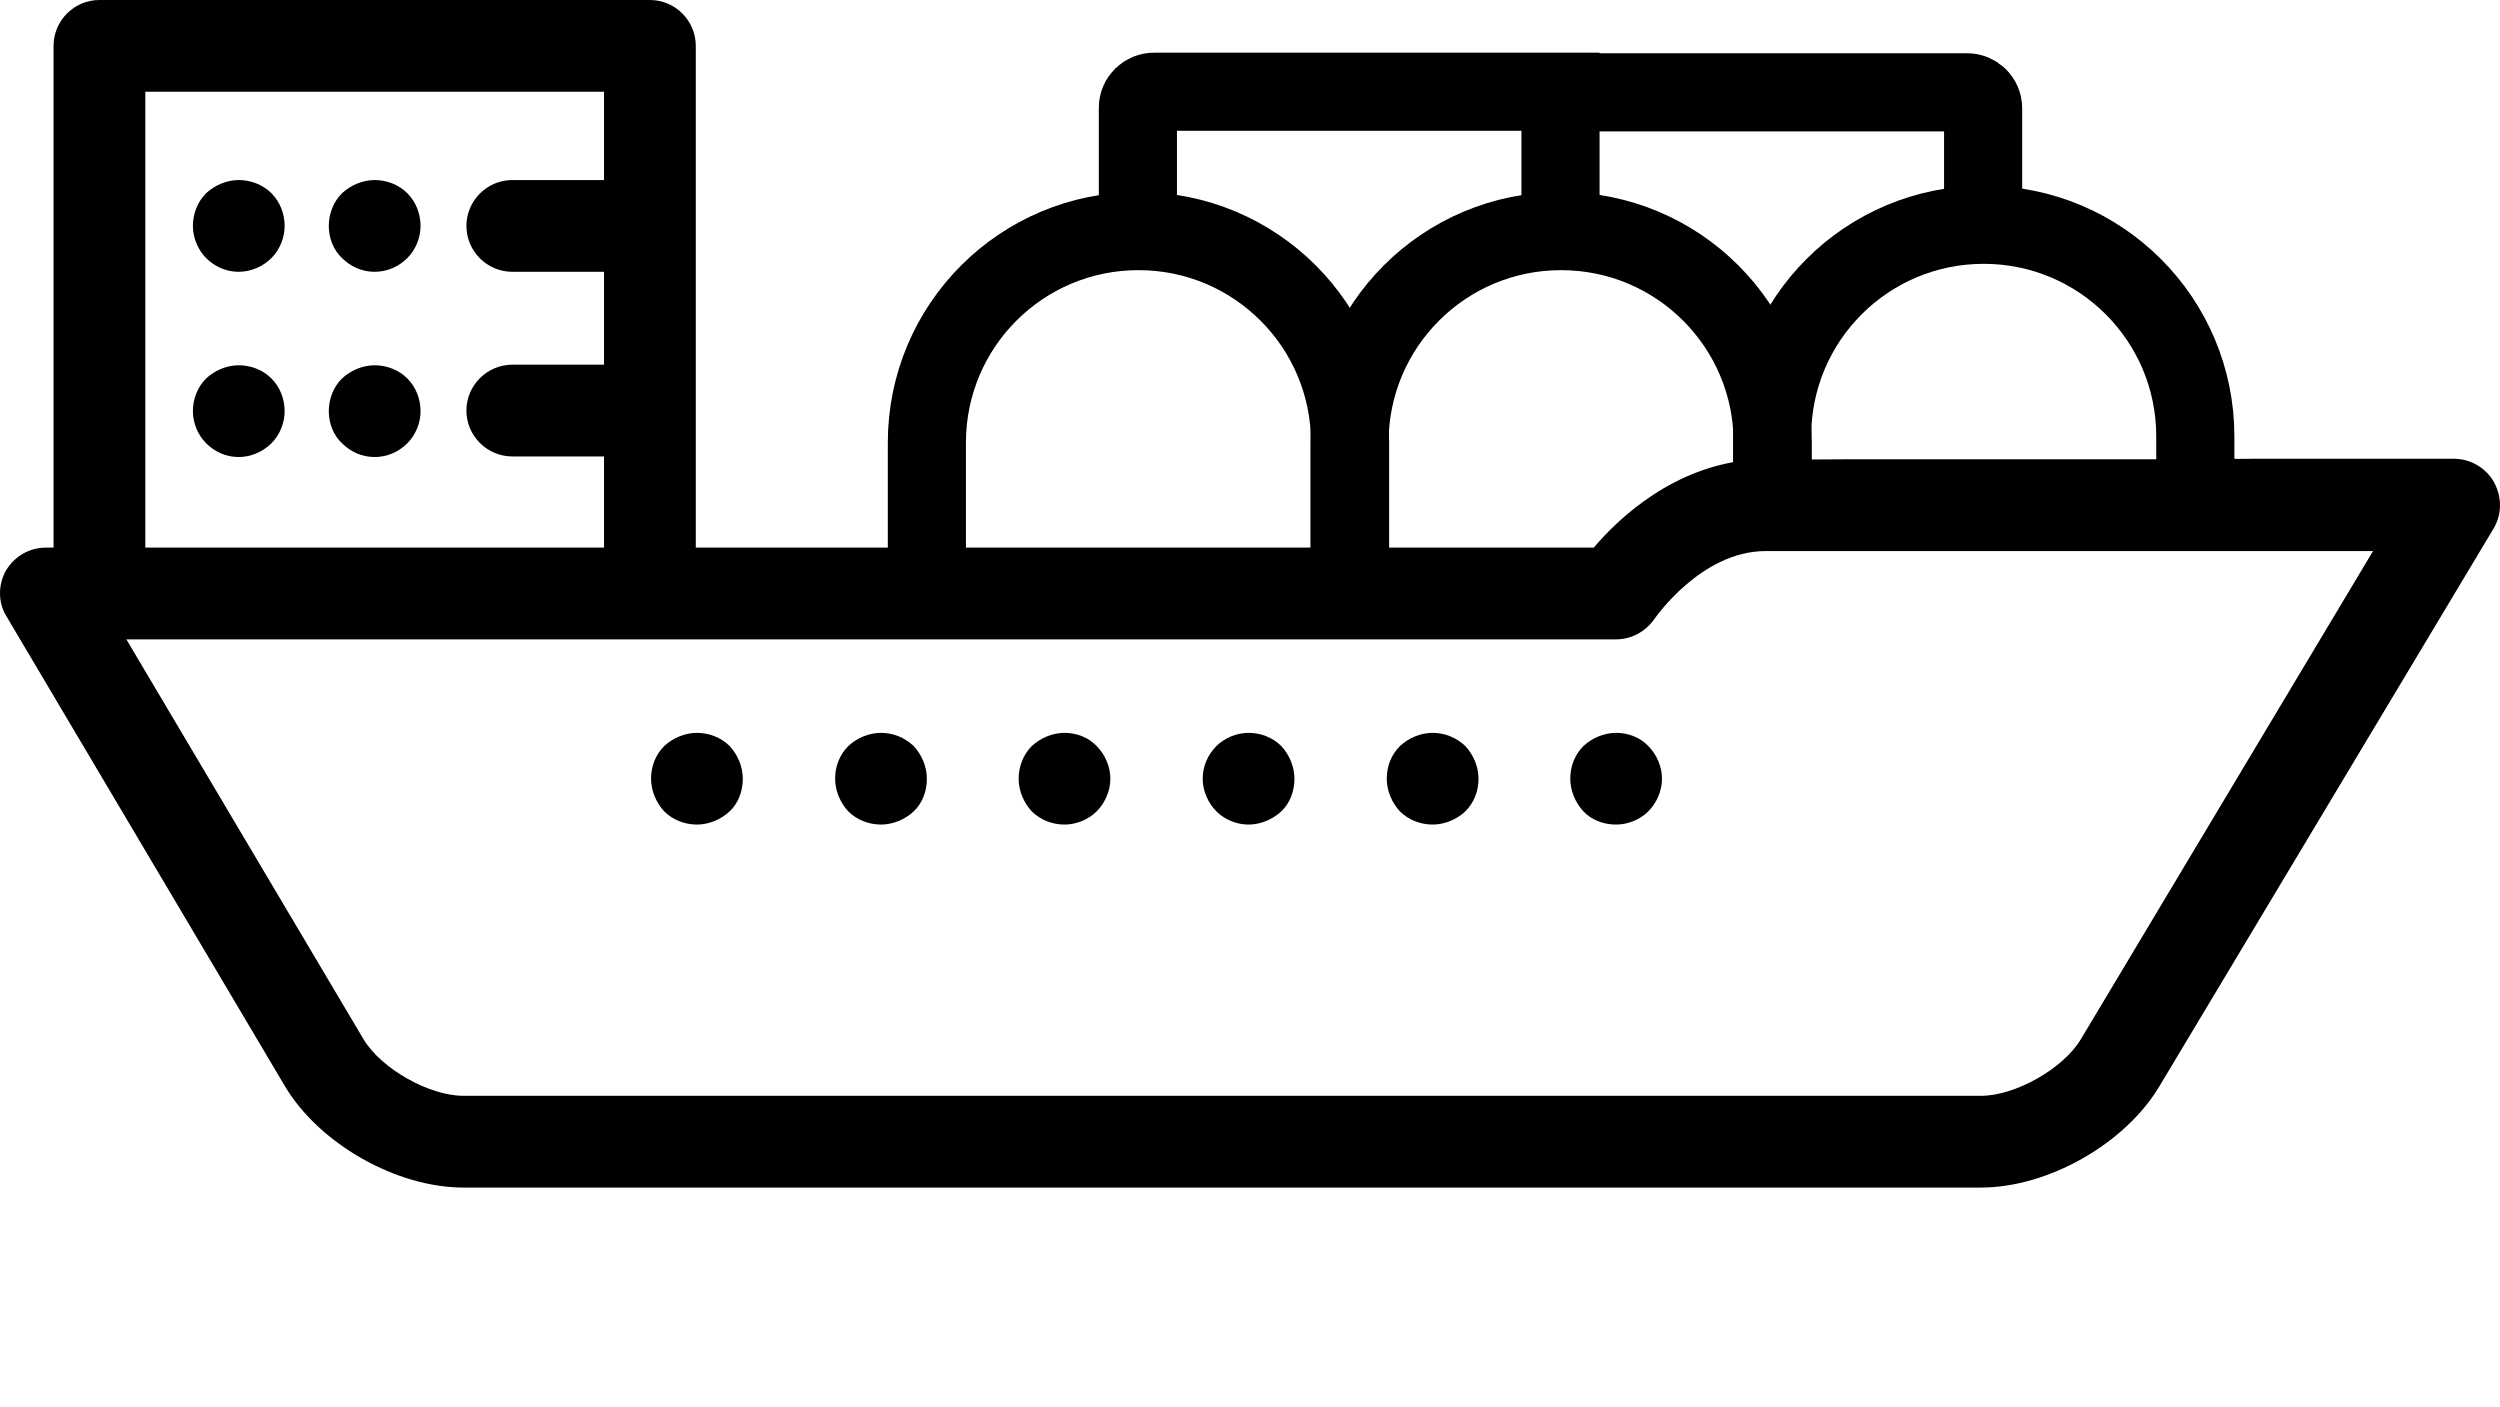
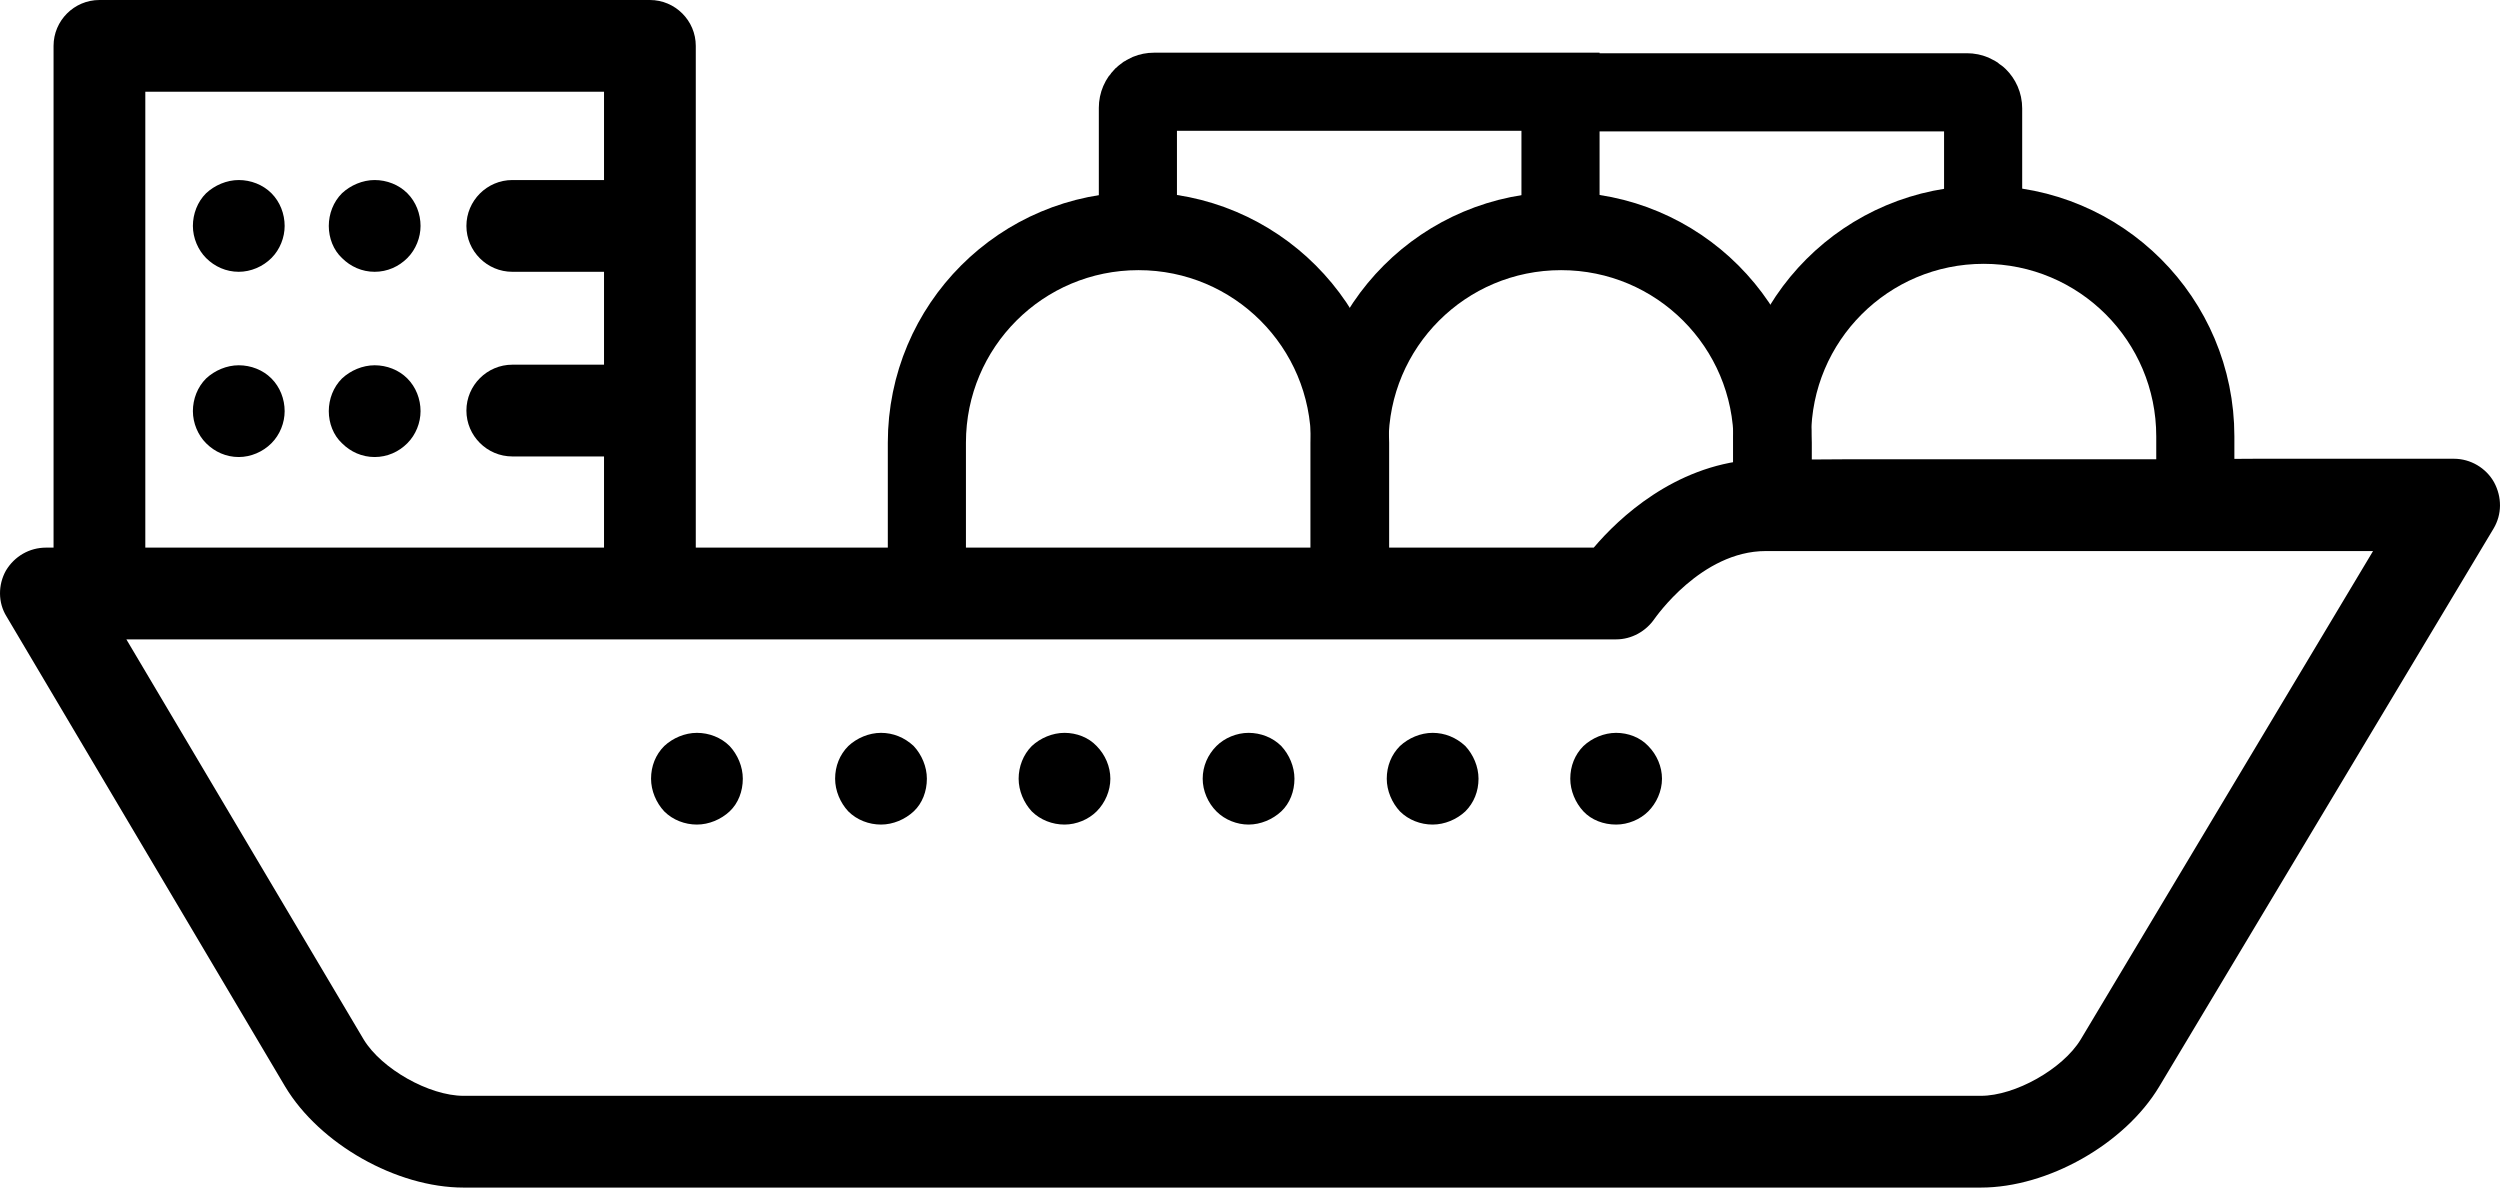
- <svg xmlns="http://www.w3.org/2000/svg" width="64px" height="36.002px" viewBox="0 0 64 36.002" version="1.1">
+ <svg xmlns="http://www.w3.org/2000/svg" width="64px" height="30.402px" viewBox="0 0 64 30.402" version="1.1">
  <g id="Squat-laskuri" stroke="none" stroke-width="1" fill="none" fill-rule="evenodd">
-     <g id="colors_and_typography" transform="translate(-972, -1726)">
+     <g id="colors_and_typography" transform="translate(-972, -1731.6)">
      <g id="lng_tanker" transform="translate(972, 1726)">
        <rect id="Rectangle" x="0" y="0" width="64" height="36" />
-         <g id="lng_tanker-02" transform="translate(0, 5,6)">
+         <g id="lng_tanker-02" transform="translate(0, 5.6)">
          <g id="Group" fill="#000000" fill-rule="nonzero">
            <path d="M55.392,11.758 L47.171,11.758 L44.823,11.773 C42.856,11.935 41.446,13.256 40.8,14.019 L35.472,14.019 L22.554,14.019 L17.812,14.019 L17.812,1.174 C17.812,0.528 17.284,0 16.638,0 L2.545,0 C1.899,0 1.371,0.528 1.371,1.174 L1.371,14.019 L1.18,14.019 C0.754,14.019 0.373,14.239 0.152,14.606 C-0.053,14.973 -0.053,15.428 0.167,15.781 L7.301,27.818 C8.182,29.286 10.149,30.402 11.867,30.402 L50.709,30.402 C52.427,30.402 54.394,29.286 55.275,27.818 L63.833,13.535 C64.053,13.168 64.053,12.727 63.848,12.346 C63.642,11.979 63.246,11.744 62.82,11.744 L57.741,11.744 M3.72,2.349 L15.463,2.349 L15.463,4.609 L13.115,4.609 C12.469,4.609 11.94,5.138 11.94,5.784 C11.94,6.43 12.469,6.958 13.115,6.958 L15.463,6.958 L15.463,9.336 L13.115,9.336 C12.469,9.336 11.94,9.865 11.94,10.511 C11.94,11.157 12.469,11.685 13.115,11.685 L15.463,11.685 L15.463,14.019 L3.72,14.019 C3.72,14.019 3.72,2.349 3.72,2.349 Z M56.376,14.107 L60.75,14.107 L53.264,26.614 C52.809,27.363 51.59,28.053 50.709,28.053 L11.867,28.053 C10.986,28.053 9.768,27.363 9.312,26.614 L3.235,16.368 L16.638,16.368 L41.373,16.368 C41.769,16.368 42.136,16.162 42.357,15.839 C42.371,15.825 43.546,14.107 45.204,14.107 L56.376,14.107 Z" id="Shape" />
            <path d="M9.591,4.609 C9.283,4.609 8.975,4.742 8.755,4.947 C8.534,5.167 8.417,5.476 8.417,5.784 C8.417,6.092 8.534,6.4 8.755,6.606 C8.975,6.826 9.268,6.958 9.591,6.958 C9.914,6.958 10.208,6.826 10.428,6.606 C10.648,6.386 10.766,6.077 10.766,5.784 C10.766,5.476 10.648,5.167 10.428,4.947 C10.208,4.727 9.9,4.609 9.591,4.609 Z" id="Path" />
            <path d="M6.112,4.609 C5.804,4.609 5.496,4.742 5.276,4.947 C5.055,5.167 4.938,5.476 4.938,5.784 C4.938,6.092 5.07,6.4 5.276,6.606 C5.496,6.826 5.789,6.958 6.112,6.958 C6.421,6.958 6.729,6.826 6.949,6.606 C7.169,6.386 7.287,6.077 7.287,5.784 C7.287,5.476 7.169,5.167 6.949,4.947 C6.729,4.727 6.421,4.609 6.112,4.609 Z" id="Path" />
            <path d="M9.591,9.351 C9.283,9.351 8.975,9.483 8.755,9.689 C8.534,9.909 8.417,10.217 8.417,10.525 C8.417,10.834 8.534,11.142 8.755,11.347 C8.975,11.568 9.268,11.7 9.591,11.7 C9.914,11.7 10.208,11.568 10.428,11.347 C10.648,11.127 10.766,10.819 10.766,10.525 C10.766,10.217 10.648,9.909 10.428,9.689 C10.208,9.468 9.9,9.351 9.591,9.351 Z" id="Path" />
            <path d="M6.112,9.351 C5.804,9.351 5.496,9.483 5.276,9.689 C5.055,9.909 4.938,10.217 4.938,10.525 C4.938,10.834 5.07,11.142 5.276,11.347 C5.496,11.568 5.789,11.7 6.112,11.7 C6.421,11.7 6.729,11.568 6.949,11.347 C7.169,11.127 7.287,10.819 7.287,10.525 C7.287,10.217 7.169,9.909 6.949,9.689 C6.729,9.468 6.421,9.351 6.112,9.351 Z" id="Path" />
            <path d="M17.841,18.761 C17.533,18.761 17.225,18.893 17.005,19.098 C16.784,19.319 16.667,19.612 16.667,19.935 C16.667,20.243 16.799,20.552 17.005,20.772 C17.225,20.992 17.533,21.109 17.841,21.109 C18.15,21.109 18.458,20.977 18.678,20.772 C18.898,20.566 19.016,20.258 19.016,19.935 C19.016,19.627 18.884,19.319 18.678,19.098 C18.458,18.878 18.15,18.761 17.841,18.761 Z" id="Path" />
            <path d="M22.554,18.761 C22.245,18.761 21.937,18.893 21.717,19.098 C21.497,19.319 21.379,19.612 21.379,19.935 C21.379,20.243 21.511,20.552 21.717,20.772 C21.937,20.992 22.245,21.109 22.554,21.109 C22.862,21.109 23.17,20.977 23.39,20.772 C23.611,20.566 23.728,20.258 23.728,19.935 C23.728,19.627 23.596,19.319 23.39,19.098 C23.155,18.878 22.862,18.761 22.554,18.761 Z" id="Path" />
            <path d="M27.251,18.761 C26.943,18.761 26.635,18.893 26.414,19.098 C26.194,19.319 26.077,19.627 26.077,19.935 C26.077,20.243 26.209,20.552 26.414,20.772 C26.635,20.992 26.943,21.109 27.251,21.109 C27.559,21.109 27.868,20.977 28.073,20.772 C28.293,20.552 28.425,20.243 28.425,19.935 C28.425,19.627 28.293,19.319 28.073,19.098 C27.868,18.878 27.559,18.761 27.251,18.761 Z" id="Path" />
            <path d="M31.963,18.761 C31.655,18.761 31.347,18.893 31.141,19.098 C30.921,19.319 30.789,19.612 30.789,19.935 C30.789,20.243 30.921,20.552 31.141,20.772 C31.361,20.992 31.67,21.109 31.963,21.109 C32.272,21.109 32.58,20.977 32.8,20.772 C33.02,20.566 33.138,20.258 33.138,19.935 C33.138,19.627 33.006,19.319 32.8,19.098 C32.58,18.878 32.272,18.761 31.963,18.761 Z" id="Path" />
            <path d="M36.675,18.761 C36.367,18.761 36.059,18.893 35.839,19.098 C35.619,19.319 35.501,19.612 35.501,19.935 C35.501,20.243 35.633,20.552 35.839,20.772 C36.059,20.992 36.367,21.109 36.675,21.109 C36.984,21.109 37.292,20.977 37.512,20.772 C37.732,20.552 37.85,20.258 37.85,19.935 C37.85,19.627 37.718,19.319 37.512,19.098 C37.277,18.878 36.984,18.761 36.675,18.761 Z" id="Path" />
            <path d="M41.373,18.761 C41.065,18.761 40.756,18.893 40.536,19.098 C40.316,19.319 40.199,19.612 40.199,19.935 C40.199,20.243 40.331,20.552 40.536,20.772 C40.742,20.992 41.05,21.109 41.373,21.109 C41.681,21.109 41.99,20.977 42.195,20.772 C42.401,20.566 42.547,20.258 42.547,19.935 C42.547,19.627 42.415,19.319 42.195,19.098 C41.99,18.878 41.681,18.761 41.373,18.761 Z" id="Path" />
          </g>
          <path d="M23.728,15.208 L23.728,11.333 C23.728,8.338 26.15,5.916 29.145,5.916 C32.139,5.916 34.562,8.338 34.562,11.333 L34.562,15.208" id="Path" stroke="#000000" stroke-width="2" />
          <path d="M34.547,15.208 L34.547,11.333 C34.547,8.338 36.969,5.916 39.964,5.916 C42.958,5.916 45.381,8.338 45.381,11.333 L45.381,13.843" id="Path" stroke="#000000" stroke-width="2" />
          <path d="M45.366,12.801 L45.366,11.171 C45.366,8.177 47.788,5.754 50.783,5.754 C53.777,5.754 56.2,8.177 56.2,11.171 L56.2,12.801" id="Path" stroke="#000000" stroke-width="2" />
          <path d="M29.13,5.916 L29.13,2.76 C29.13,2.525 29.321,2.349 29.541,2.349 L39.949,2.349 L39.949,5.916" id="Path" stroke="#000000" stroke-width="2" />
          <path d="M50.768,5.769 L50.768,2.774 C50.768,2.54 50.577,2.363 50.357,2.363 L39.949,2.363" id="Path" stroke="#000000" stroke-width="2" />
        </g>
      </g>
    </g>
  </g>
</svg>
